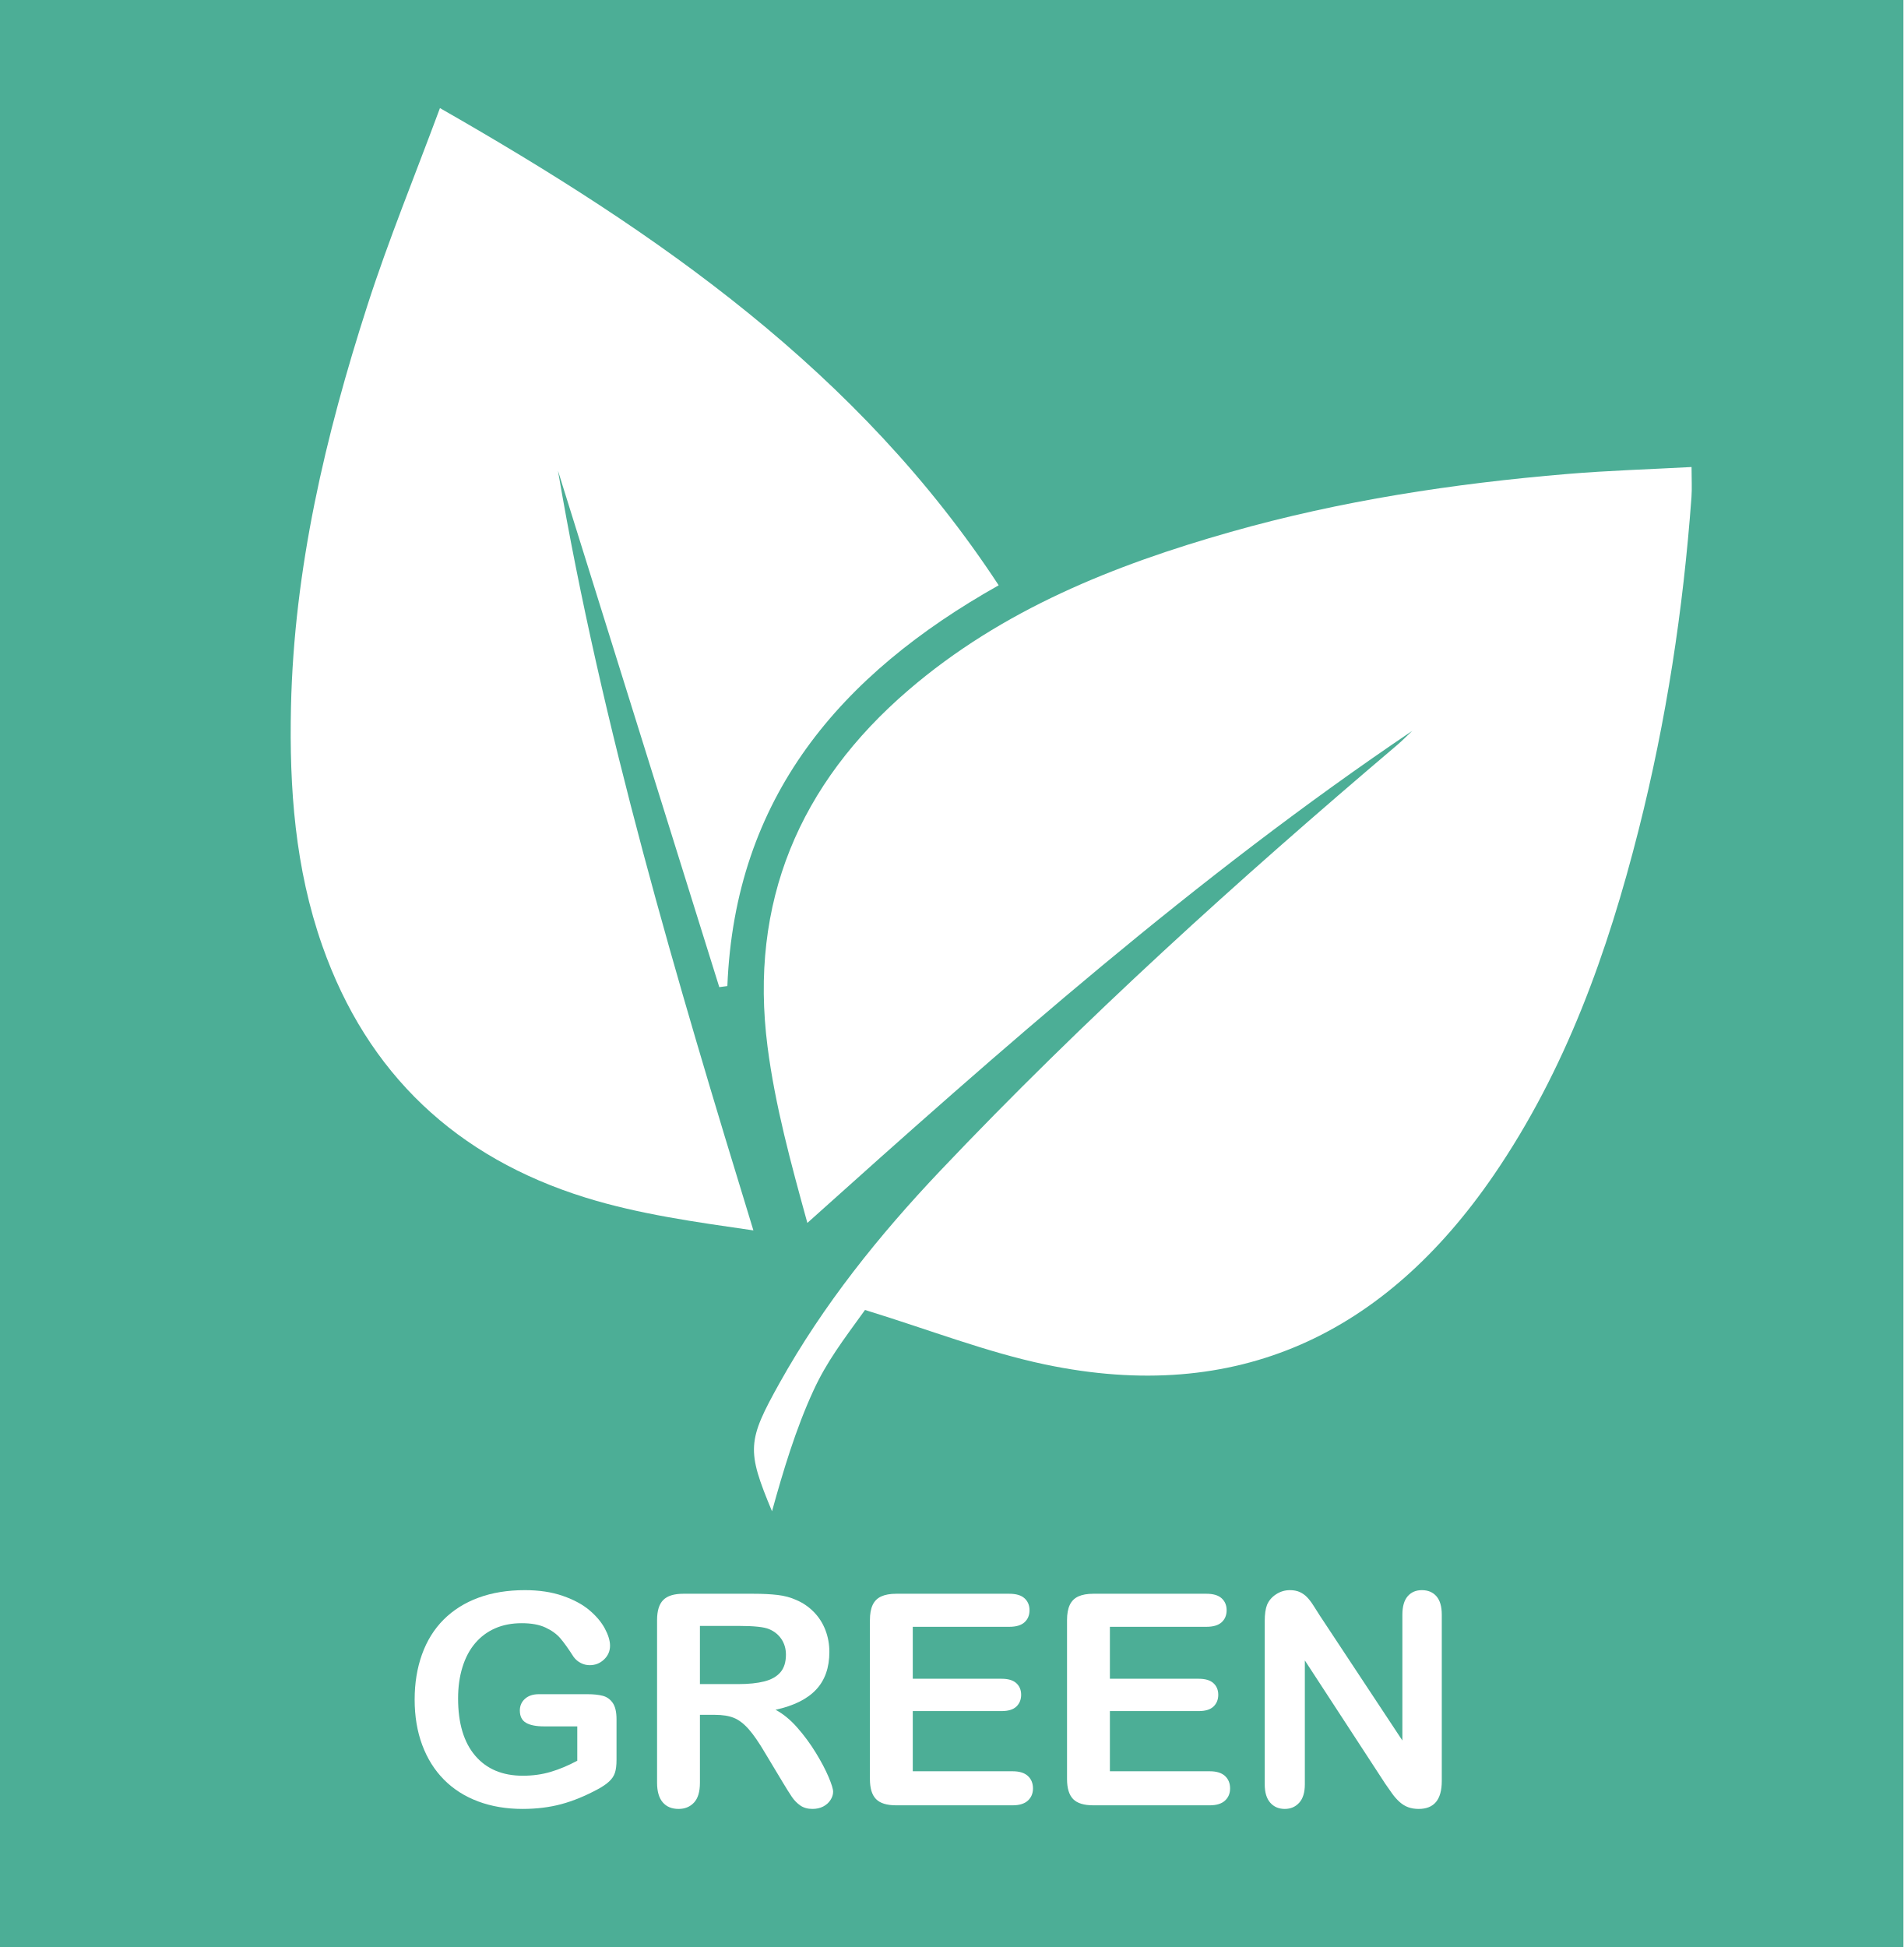
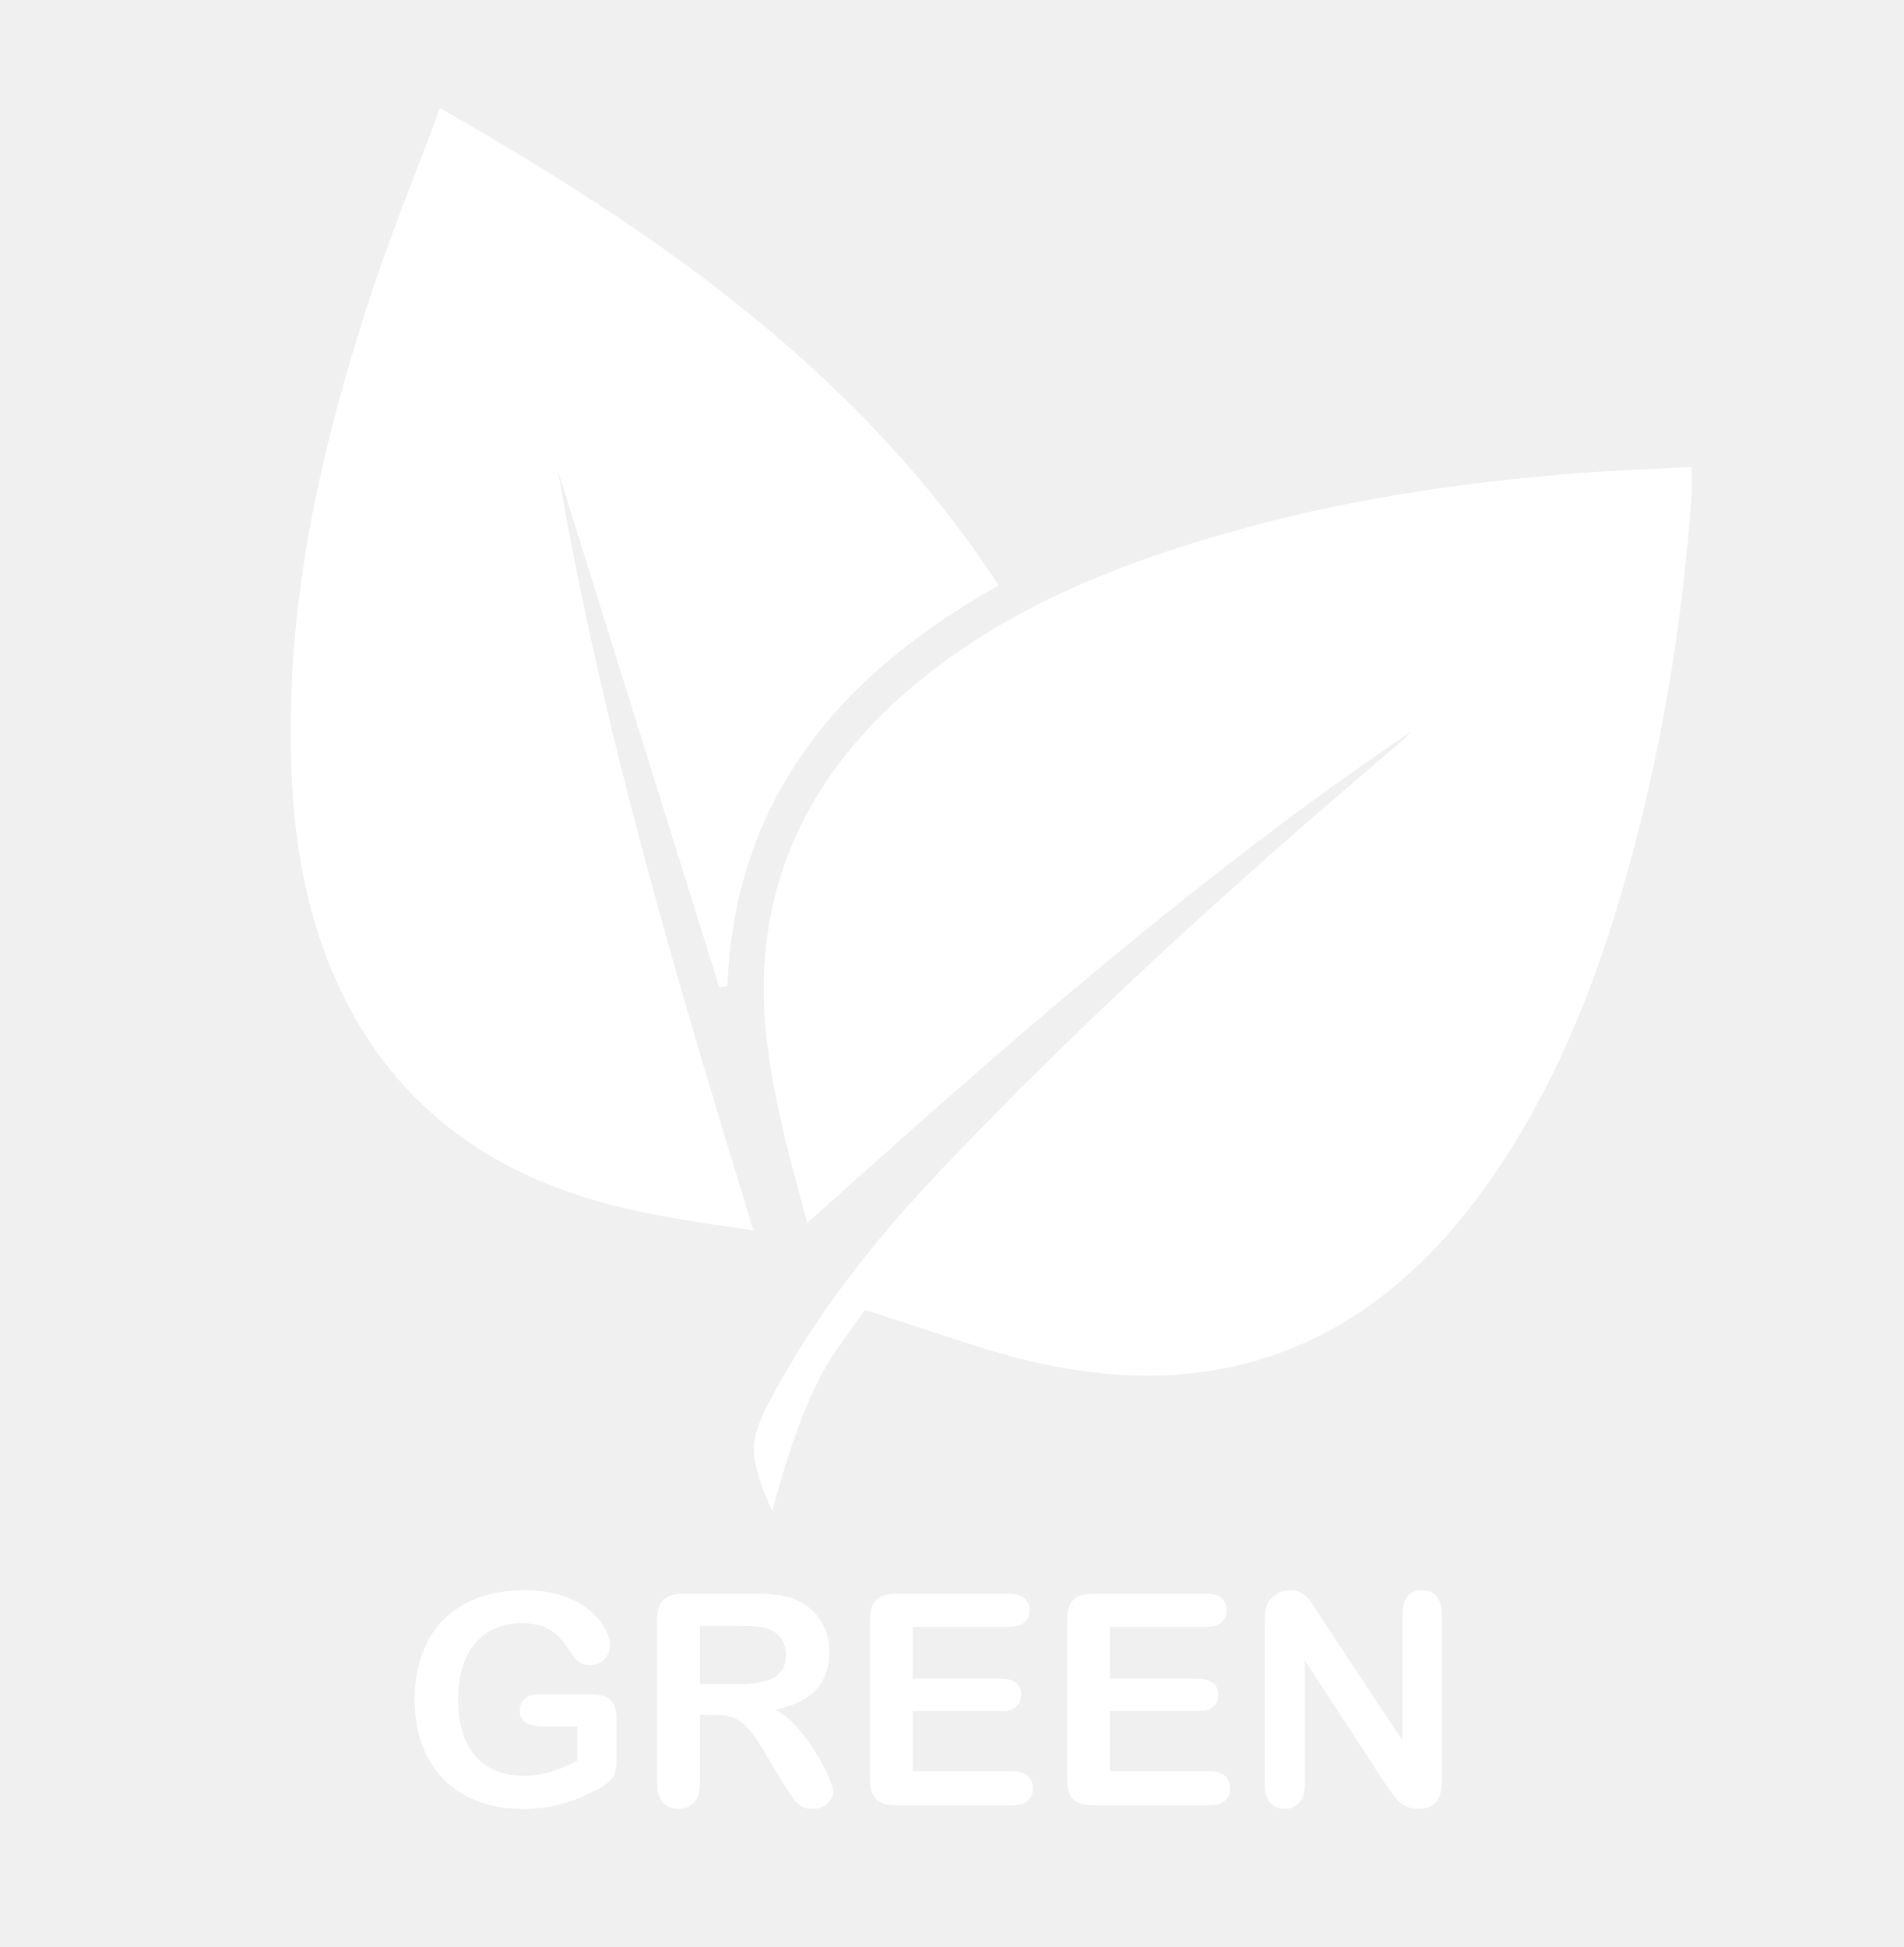
<svg xmlns="http://www.w3.org/2000/svg" version="1.1" id="Layer_1" x="0px" y="0px" width="624.723px" height="639px" viewBox="0 0 624.723 639" enable-background="new 0 0 624.723 639" xml:space="preserve">
-   <text transform="matrix(1 0 0 1 683.3613 87.5)" fill="#155448" font-family="'ArialRoundedMTBold'" font-size="97">GREEN</text>
-   <rect fill-rule="evenodd" clip-rule="evenodd" fill="#4CAE96" width="624.723" height="639" />
  <g>
    <path fill-rule="evenodd" clip-rule="evenodd" fill="#FFFFFF" d="M253.394,495.999c3.583-12.964,7.773-27.013,13.632-39.693   c4.348-9.413,9.445-16.078,16.893-26.379c21.325,6.56,39.865,13.843,59.087,17.885c63.096,13.264,111.529-9.933,147.298-62.161   c23.616-34.484,37.392-73.207,47.542-113.3c9.07-35.833,14.638-72.306,17.337-109.189c0.211-2.873,0.027-5.773,0.027-9.887   c-13.727,0.747-27.29,1.151-40.791,2.284c-37.365,3.135-74.354,8.759-110.475,19.016c-38.341,10.888-75,25.499-105.741,51.888   c-35.924,30.836-52.351,69.82-46.282,117.014c2.498,19.419,7.732,38.486,13.077,57.881   c64.075-57.536,127.742-113.742,198.55-161.499c-1.691,1.589-3.315,3.258-5.082,4.756   c-52.122,44.205-102.783,89.984-149.84,139.613c-20.133,21.231-38.379,43.939-52.715,69.605   C245.245,472.936,245,475.892,253.394,495.999z" />
    <path fill-rule="evenodd" clip-rule="evenodd" fill="#FFFFFF" d="M238.739,323.624c2.478-61.885,36.958-102.231,89.054-131.533   c-45.939-70.066-111.599-115.617-183.39-156.617c-8.237,22.229-16.86,43.195-23.795,64.707   c-13.817,42.858-24.108,86.494-25.1,131.864c-0.584,26.652,1.342,52.916,10.27,78.321c14.826,42.198,44.192,69.564,86.392,82.674   c17.662,5.489,36.24,8.033,55.114,10.774c-25.416-82.858-49.736-164.816-64.143-249.323c17.65,56.495,35.298,112.99,52.946,169.484   C236.972,323.857,237.855,323.74,238.739,323.624z" />
  </g>
  <g>
    <path fill="#FFFFFF" d="M202.359,564.271v13.309c0,1.769-0.174,3.182-0.521,4.239c-0.348,1.059-0.987,2.013-1.918,2.866   c-0.932,0.853-2.124,1.674-3.576,2.463c-4.2,2.273-8.241,3.931-12.125,4.973s-8.115,1.563-12.693,1.563   c-5.336,0-10.199-0.821-14.588-2.463c-4.389-1.642-8.131-4.026-11.225-7.152c-3.095-3.126-5.47-6.915-7.128-11.367   c-1.657-4.452-2.486-9.425-2.486-14.919c0-5.399,0.805-10.341,2.416-14.825c1.61-4.483,3.979-8.289,7.104-11.415   s6.931-5.518,11.415-7.175c4.483-1.658,9.567-2.487,15.251-2.487c4.673,0,8.81,0.624,12.409,1.871   c3.6,1.248,6.52,2.818,8.762,4.713c2.242,1.895,3.931,3.9,5.068,6.015c1.137,2.116,1.705,3.995,1.705,5.636   c0,1.769-0.656,3.276-1.966,4.523c-1.311,1.248-2.881,1.871-4.712,1.871c-1.011,0-1.982-0.237-2.913-0.71   c-0.932-0.474-1.713-1.137-2.345-1.989c-1.737-2.715-3.205-4.768-4.405-6.157c-1.2-1.389-2.818-2.558-4.855-3.505   c-2.036-0.947-4.634-1.421-7.791-1.421c-3.252,0-6.157,0.561-8.715,1.682c-2.558,1.121-4.745,2.747-6.56,4.878   c-1.816,2.132-3.206,4.745-4.168,7.839c-0.964,3.095-1.445,6.521-1.445,10.278c0,8.146,1.871,14.415,5.613,18.803   c3.741,4.389,8.959,6.583,15.653,6.583c3.252,0,6.307-0.426,9.165-1.279c2.857-0.853,5.754-2.068,8.691-3.647v-11.272h-10.894   c-2.621,0-4.603-0.395-5.944-1.184c-1.343-0.789-2.013-2.131-2.013-4.026c0-1.547,0.56-2.826,1.681-3.836   c1.121-1.01,2.645-1.516,4.571-1.516h15.961c1.958,0,3.615,0.174,4.973,0.521c1.357,0.348,2.455,1.121,3.292,2.321   C201.94,560.072,202.359,561.872,202.359,564.271z" />
    <path fill="#FFFFFF" d="M234.661,562.803h-4.926v22.308c0,2.937-0.647,5.1-1.942,6.489c-1.295,1.389-2.984,2.084-5.068,2.084   c-2.242,0-3.979-0.727-5.21-2.179s-1.847-3.583-1.847-6.394v-53.426c0-3.031,0.679-5.226,2.037-6.583   c1.357-1.357,3.552-2.037,6.583-2.037h22.876c3.157,0,5.857,0.135,8.099,0.402c2.242,0.269,4.263,0.813,6.063,1.634   c2.179,0.916,4.104,2.226,5.778,3.931c1.673,1.705,2.944,3.687,3.813,5.944c0.868,2.258,1.303,4.649,1.303,7.175   c0,5.179-1.461,9.315-4.381,12.409c-2.921,3.095-7.35,5.289-13.286,6.583c2.494,1.326,4.878,3.284,7.152,5.873   c2.273,2.589,4.302,5.345,6.086,8.265c1.784,2.921,3.174,5.558,4.168,7.91c0.995,2.353,1.492,3.971,1.492,4.854   c0,0.916-0.292,1.823-0.876,2.724c-0.585,0.899-1.382,1.61-2.392,2.131c-1.011,0.521-2.179,0.782-3.505,0.782   c-1.579,0-2.905-0.372-3.979-1.113c-1.074-0.742-1.998-1.682-2.771-2.818c-0.774-1.137-1.823-2.81-3.149-5.021l-5.636-9.378   c-2.021-3.441-3.829-6.063-5.423-7.862c-1.595-1.8-3.213-3.031-4.854-3.694C239.223,563.135,237.155,562.803,234.661,562.803z    M242.712,533.627h-12.978v19.087h12.599c3.378,0,6.22-0.292,8.525-0.876c2.305-0.584,4.065-1.579,5.281-2.984   c1.215-1.404,1.824-3.339,1.824-5.802c0-1.926-0.49-3.623-1.468-5.092c-0.979-1.468-2.337-2.565-4.073-3.292   C250.78,533.975,247.543,533.627,242.712,533.627z" />
    <path fill="#FFFFFF" d="M331.282,533.912h-31.686v17.051h29.176c2.147,0,3.749,0.482,4.807,1.445   c1.058,0.963,1.587,2.234,1.587,3.813c0,1.579-0.521,2.865-1.563,3.86c-1.042,0.994-2.652,1.492-4.831,1.492h-29.176v19.75h32.775   c2.21,0,3.875,0.514,4.997,1.539c1.121,1.027,1.682,2.392,1.682,4.097c0,1.642-0.561,2.977-1.682,4.002   c-1.121,1.026-2.787,1.539-4.997,1.539h-38.222c-3.063,0-5.266-0.679-6.607-2.037c-1.342-1.357-2.013-3.552-2.013-6.583v-52.194   c0-2.021,0.3-3.671,0.9-4.949c0.6-1.279,1.54-2.21,2.818-2.795c1.279-0.583,2.913-0.876,4.902-0.876h37.133   c2.242,0,3.907,0.497,4.997,1.492c1.089,0.994,1.634,2.297,1.634,3.907c0,1.642-0.545,2.96-1.634,3.955   C335.189,533.414,333.523,533.912,331.282,533.912z" />
    <path fill="#FFFFFF" d="M395.98,533.912h-31.686v17.051h29.176c2.147,0,3.749,0.482,4.807,1.445   c1.058,0.963,1.587,2.234,1.587,3.813c0,1.579-0.521,2.865-1.563,3.86c-1.042,0.994-2.652,1.492-4.831,1.492h-29.176v19.75h32.775   c2.21,0,3.875,0.514,4.997,1.539c1.121,1.027,1.682,2.392,1.682,4.097c0,1.642-0.561,2.977-1.682,4.002   c-1.121,1.026-2.787,1.539-4.997,1.539h-38.222c-3.063,0-5.266-0.679-6.607-2.037c-1.342-1.357-2.013-3.552-2.013-6.583v-52.194   c0-2.021,0.3-3.671,0.9-4.949c0.6-1.279,1.54-2.21,2.818-2.795c1.279-0.583,2.913-0.876,4.902-0.876h37.133   c2.242,0,3.907,0.497,4.997,1.492c1.089,0.994,1.634,2.297,1.634,3.907c0,1.642-0.545,2.96-1.634,3.955   C399.887,533.414,398.222,533.912,395.98,533.912z" />
    <path fill="#FFFFFF" d="M433.255,530.312l27.044,40.922v-41.301c0-2.684,0.576-4.696,1.729-6.039   c1.152-1.342,2.708-2.013,4.666-2.013c2.021,0,3.615,0.671,4.784,2.013c1.168,1.342,1.752,3.355,1.752,6.039v54.61   c0,6.094-2.526,9.141-7.578,9.141c-1.263,0-2.4-0.182-3.41-0.544c-1.011-0.364-1.958-0.939-2.842-1.729   c-0.884-0.789-1.705-1.712-2.463-2.771c-0.758-1.057-1.516-2.139-2.273-3.244l-26.381-40.448v40.685   c0,2.652-0.616,4.658-1.847,6.015s-2.811,2.037-4.736,2.037c-1.989,0-3.584-0.687-4.784-2.06c-1.2-1.374-1.8-3.371-1.8-5.992   v-53.568c0-2.273,0.252-4.057,0.758-5.352c0.6-1.421,1.594-2.582,2.984-3.481c1.389-0.9,2.889-1.35,4.5-1.35   c1.263,0,2.345,0.206,3.244,0.616c0.9,0.411,1.689,0.963,2.368,1.658c0.679,0.695,1.374,1.595,2.084,2.7   C431.763,527.96,432.497,529.112,433.255,530.312z" />
  </g>
</svg>
